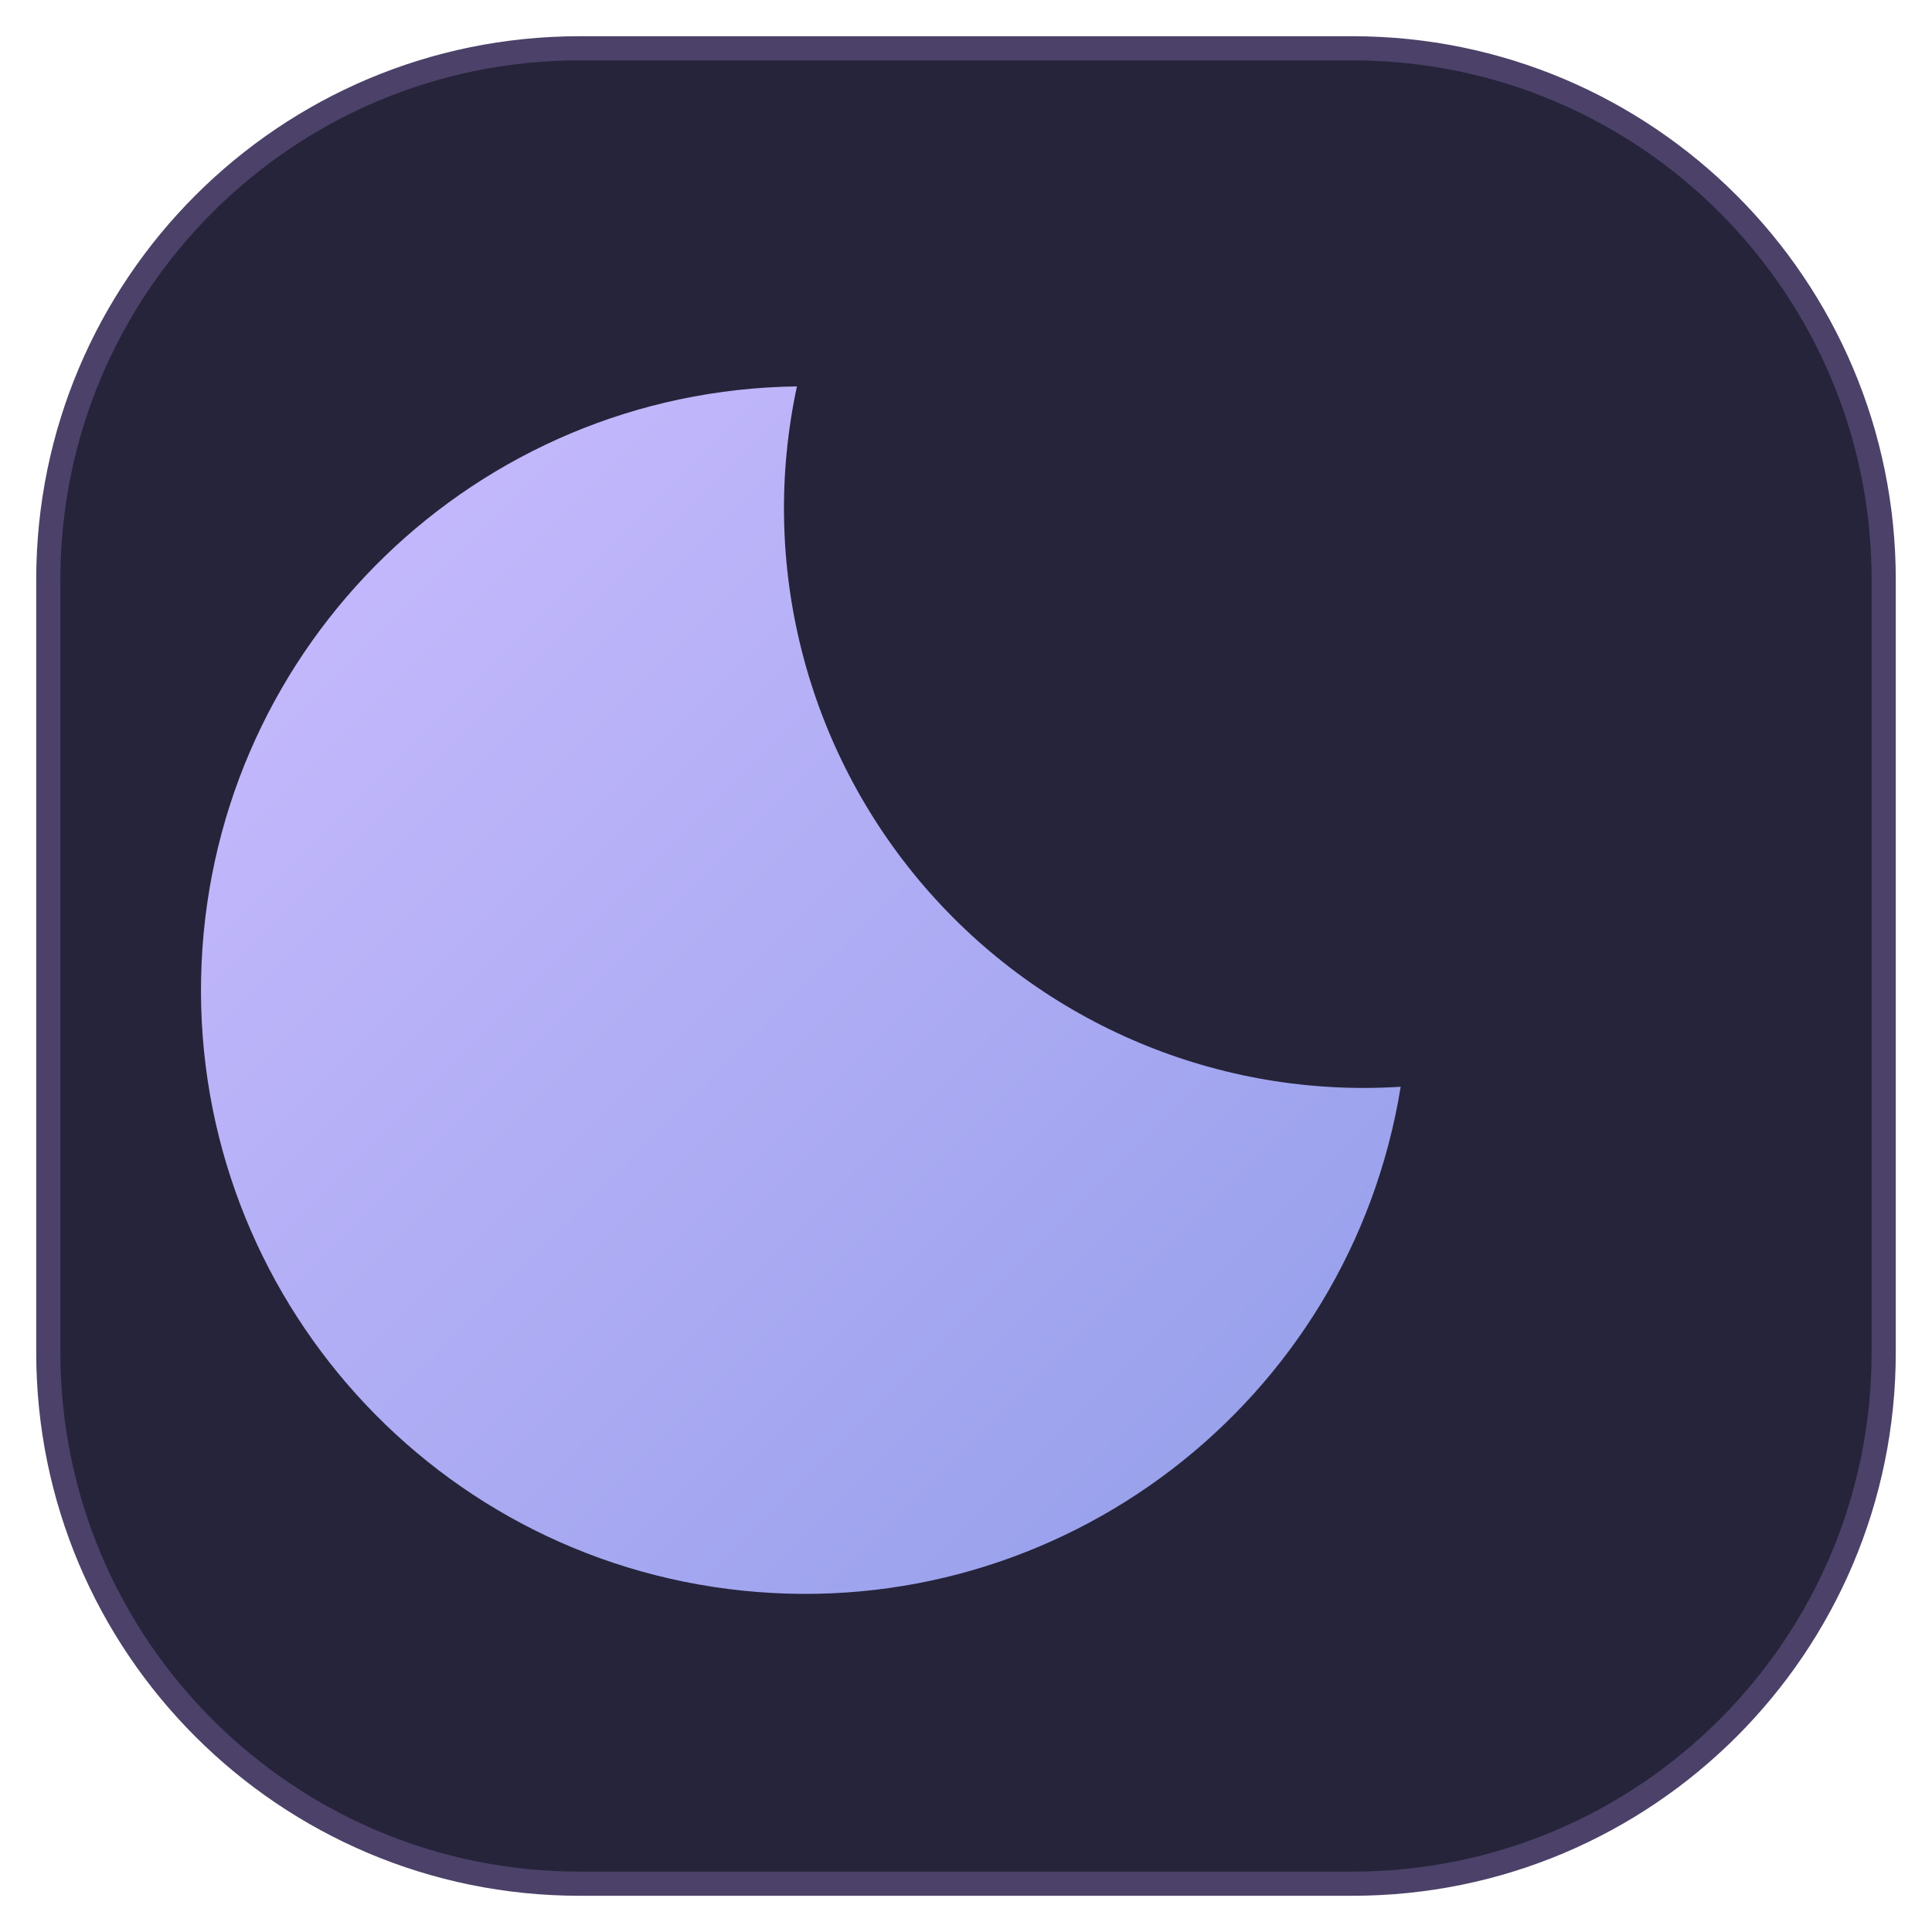
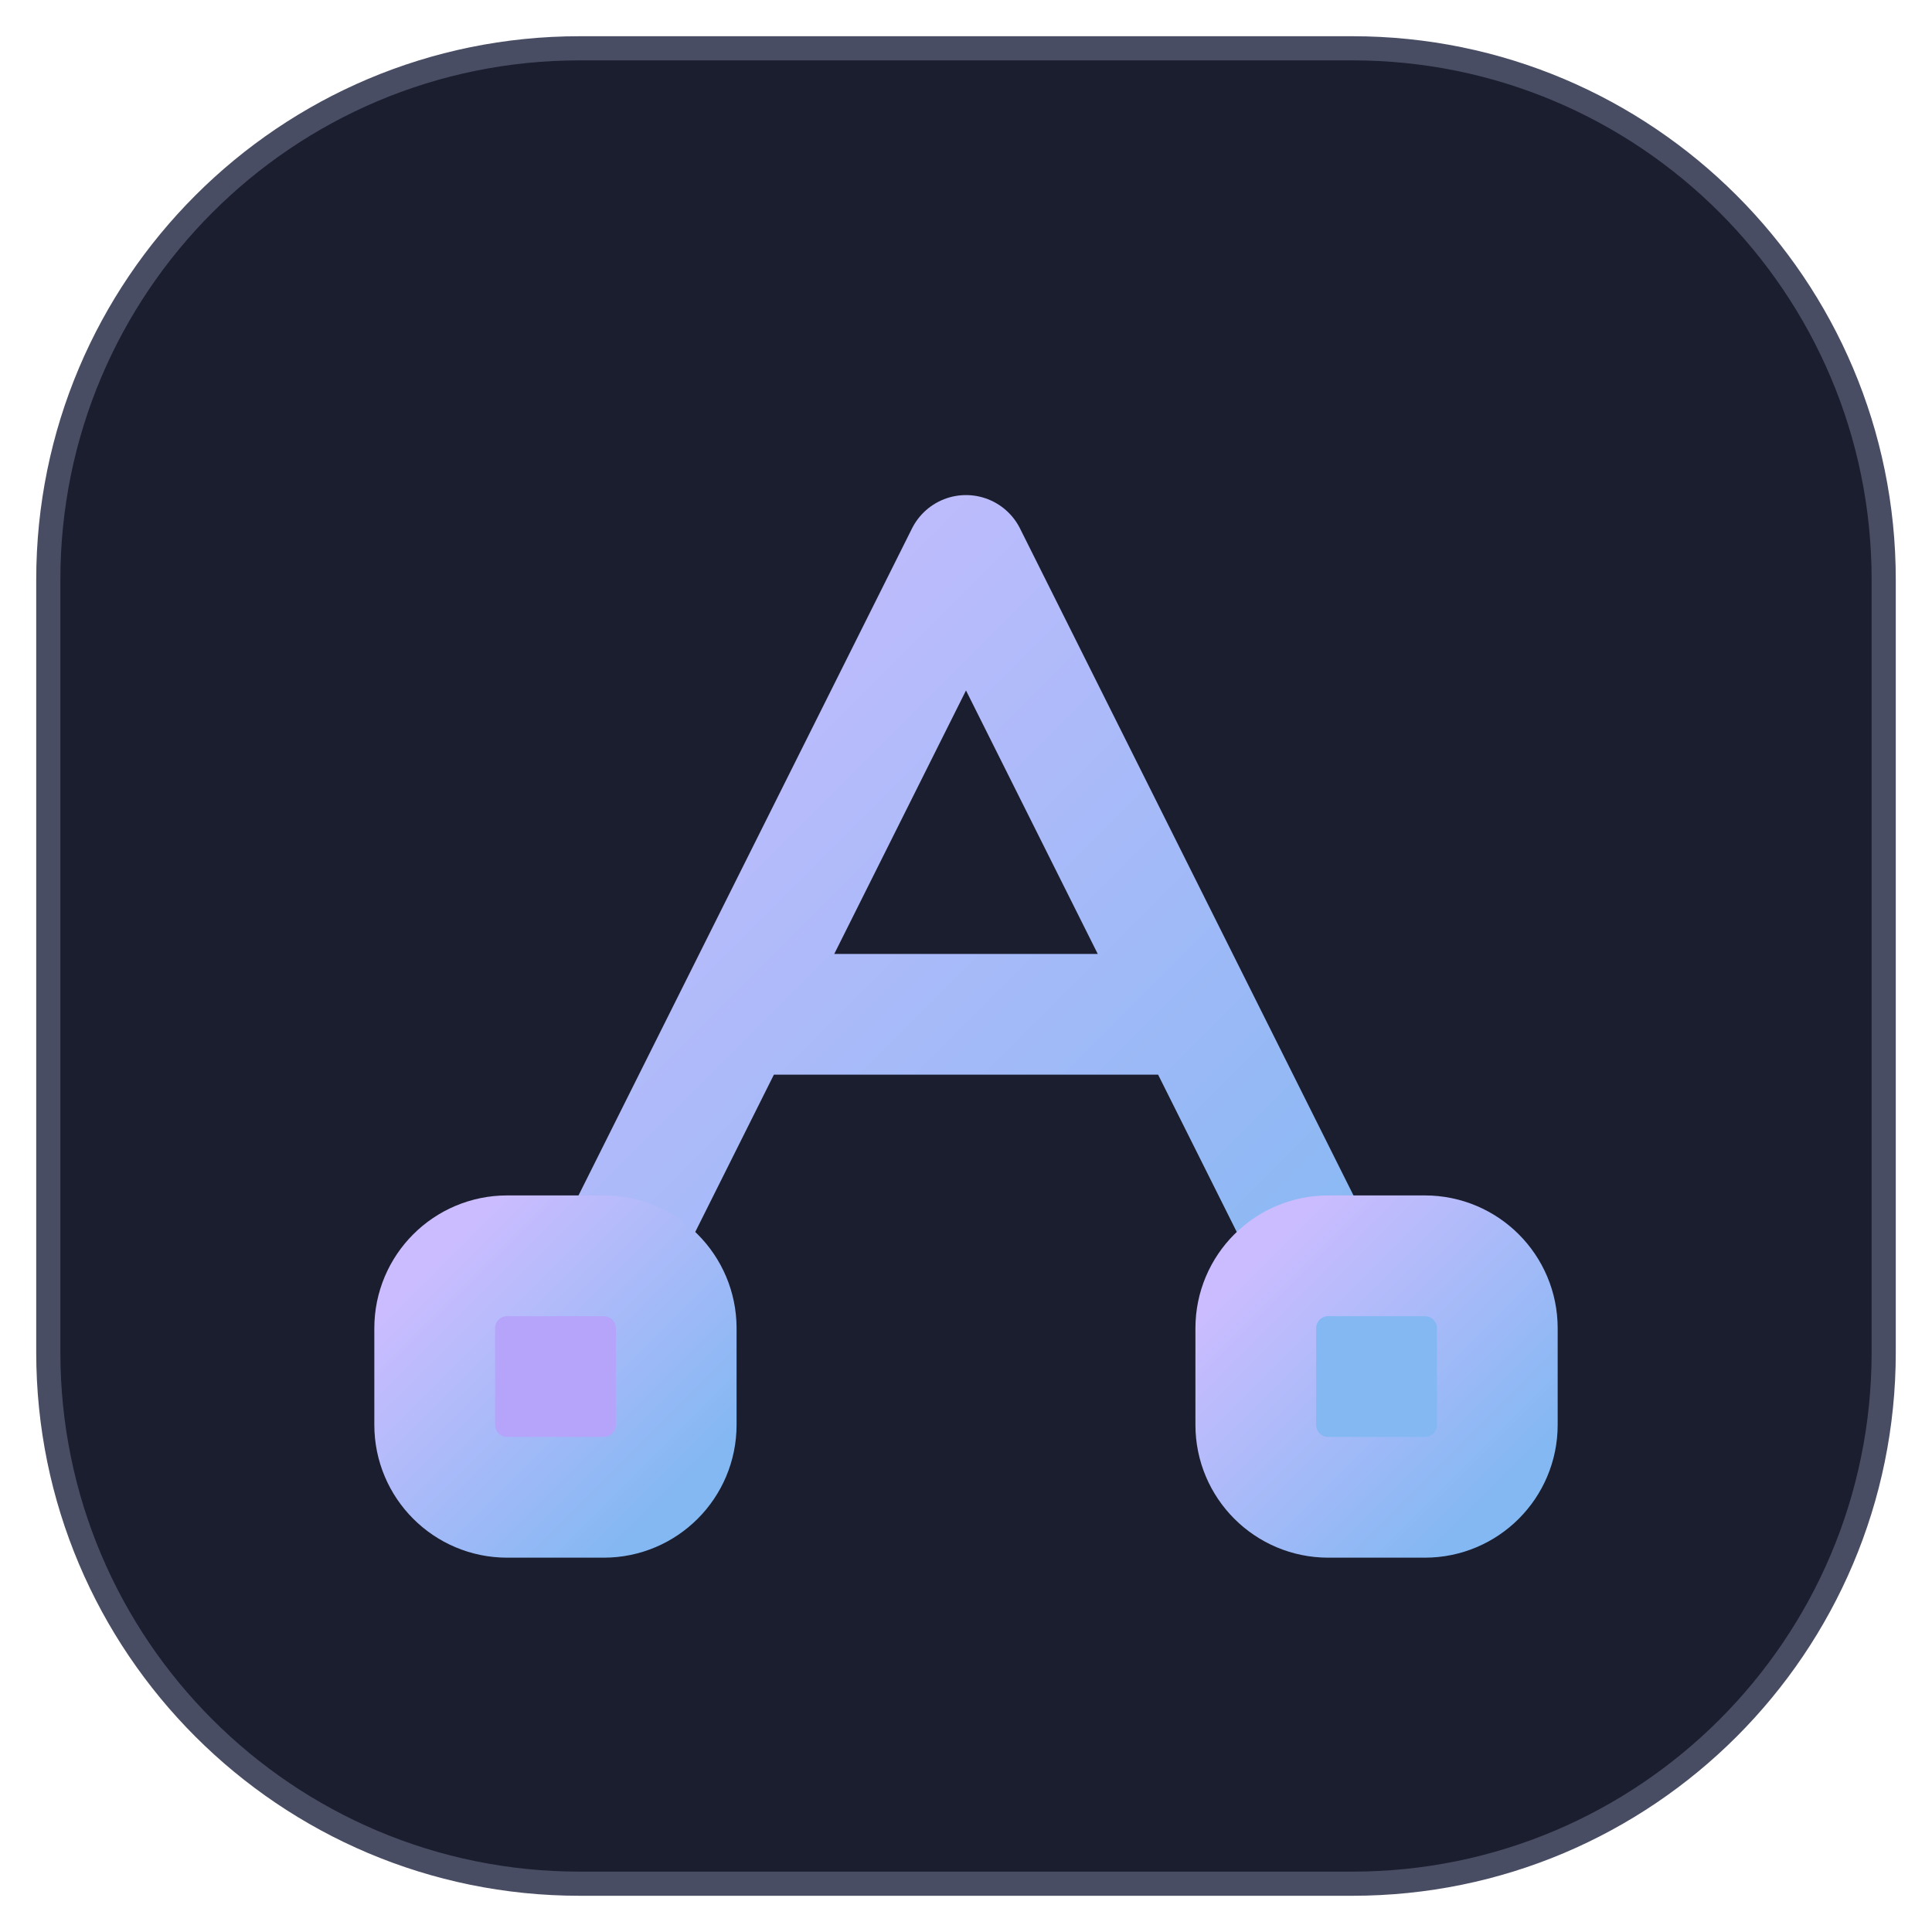
<svg xmlns="http://www.w3.org/2000/svg" width="80" height="80" viewBox="0 0 80 80">
  <defs>
-     <linearGradient id="g" x2="1" y2="1">
+     <linearGradient id="accent" x2="1" y2="1">
      <stop stop-color="#cbbcff" />
-       <stop offset="1" stop-color="#929de9" />
+       <stop offset="1" stop-color="#83b8f2" />
    </linearGradient>
  </defs>
-   <rect x="2" y="2" width="76" height="76" rx="22" fill="#25243b" stroke="#4c4269" />
-   <path d="M58 45A24 24 0 0 1 33 16a25 25 0 1 0 25 29Z" fill="url(#g)" />
+   <rect x="2" y="2" width="76" height="76" rx="22" fill="#1b1e2e" stroke="#494d64" />
+   <g fill="none" stroke="url(#accent)" stroke-width="5" stroke-linecap="round" stroke-linejoin="round">
+     <path d="m23 57 17-34 17 34M31 42h18" />
+     <rect x="18" y="52" width="10" height="10" rx="3" fill="#b5a4fa" />
+     <rect x="52" y="52" width="10" height="10" rx="3" fill="#83b8f2" />
+   </g>
</svg>
